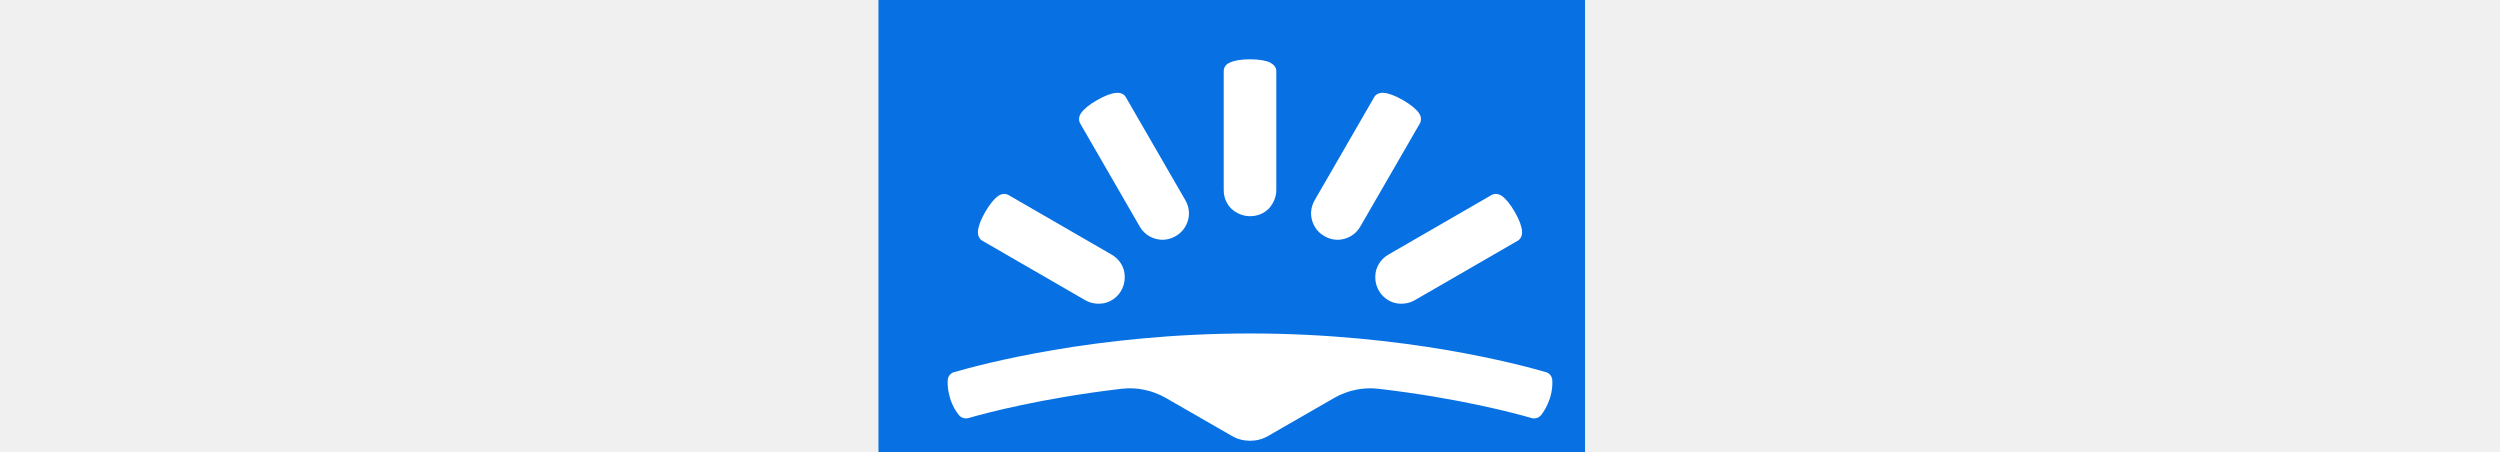
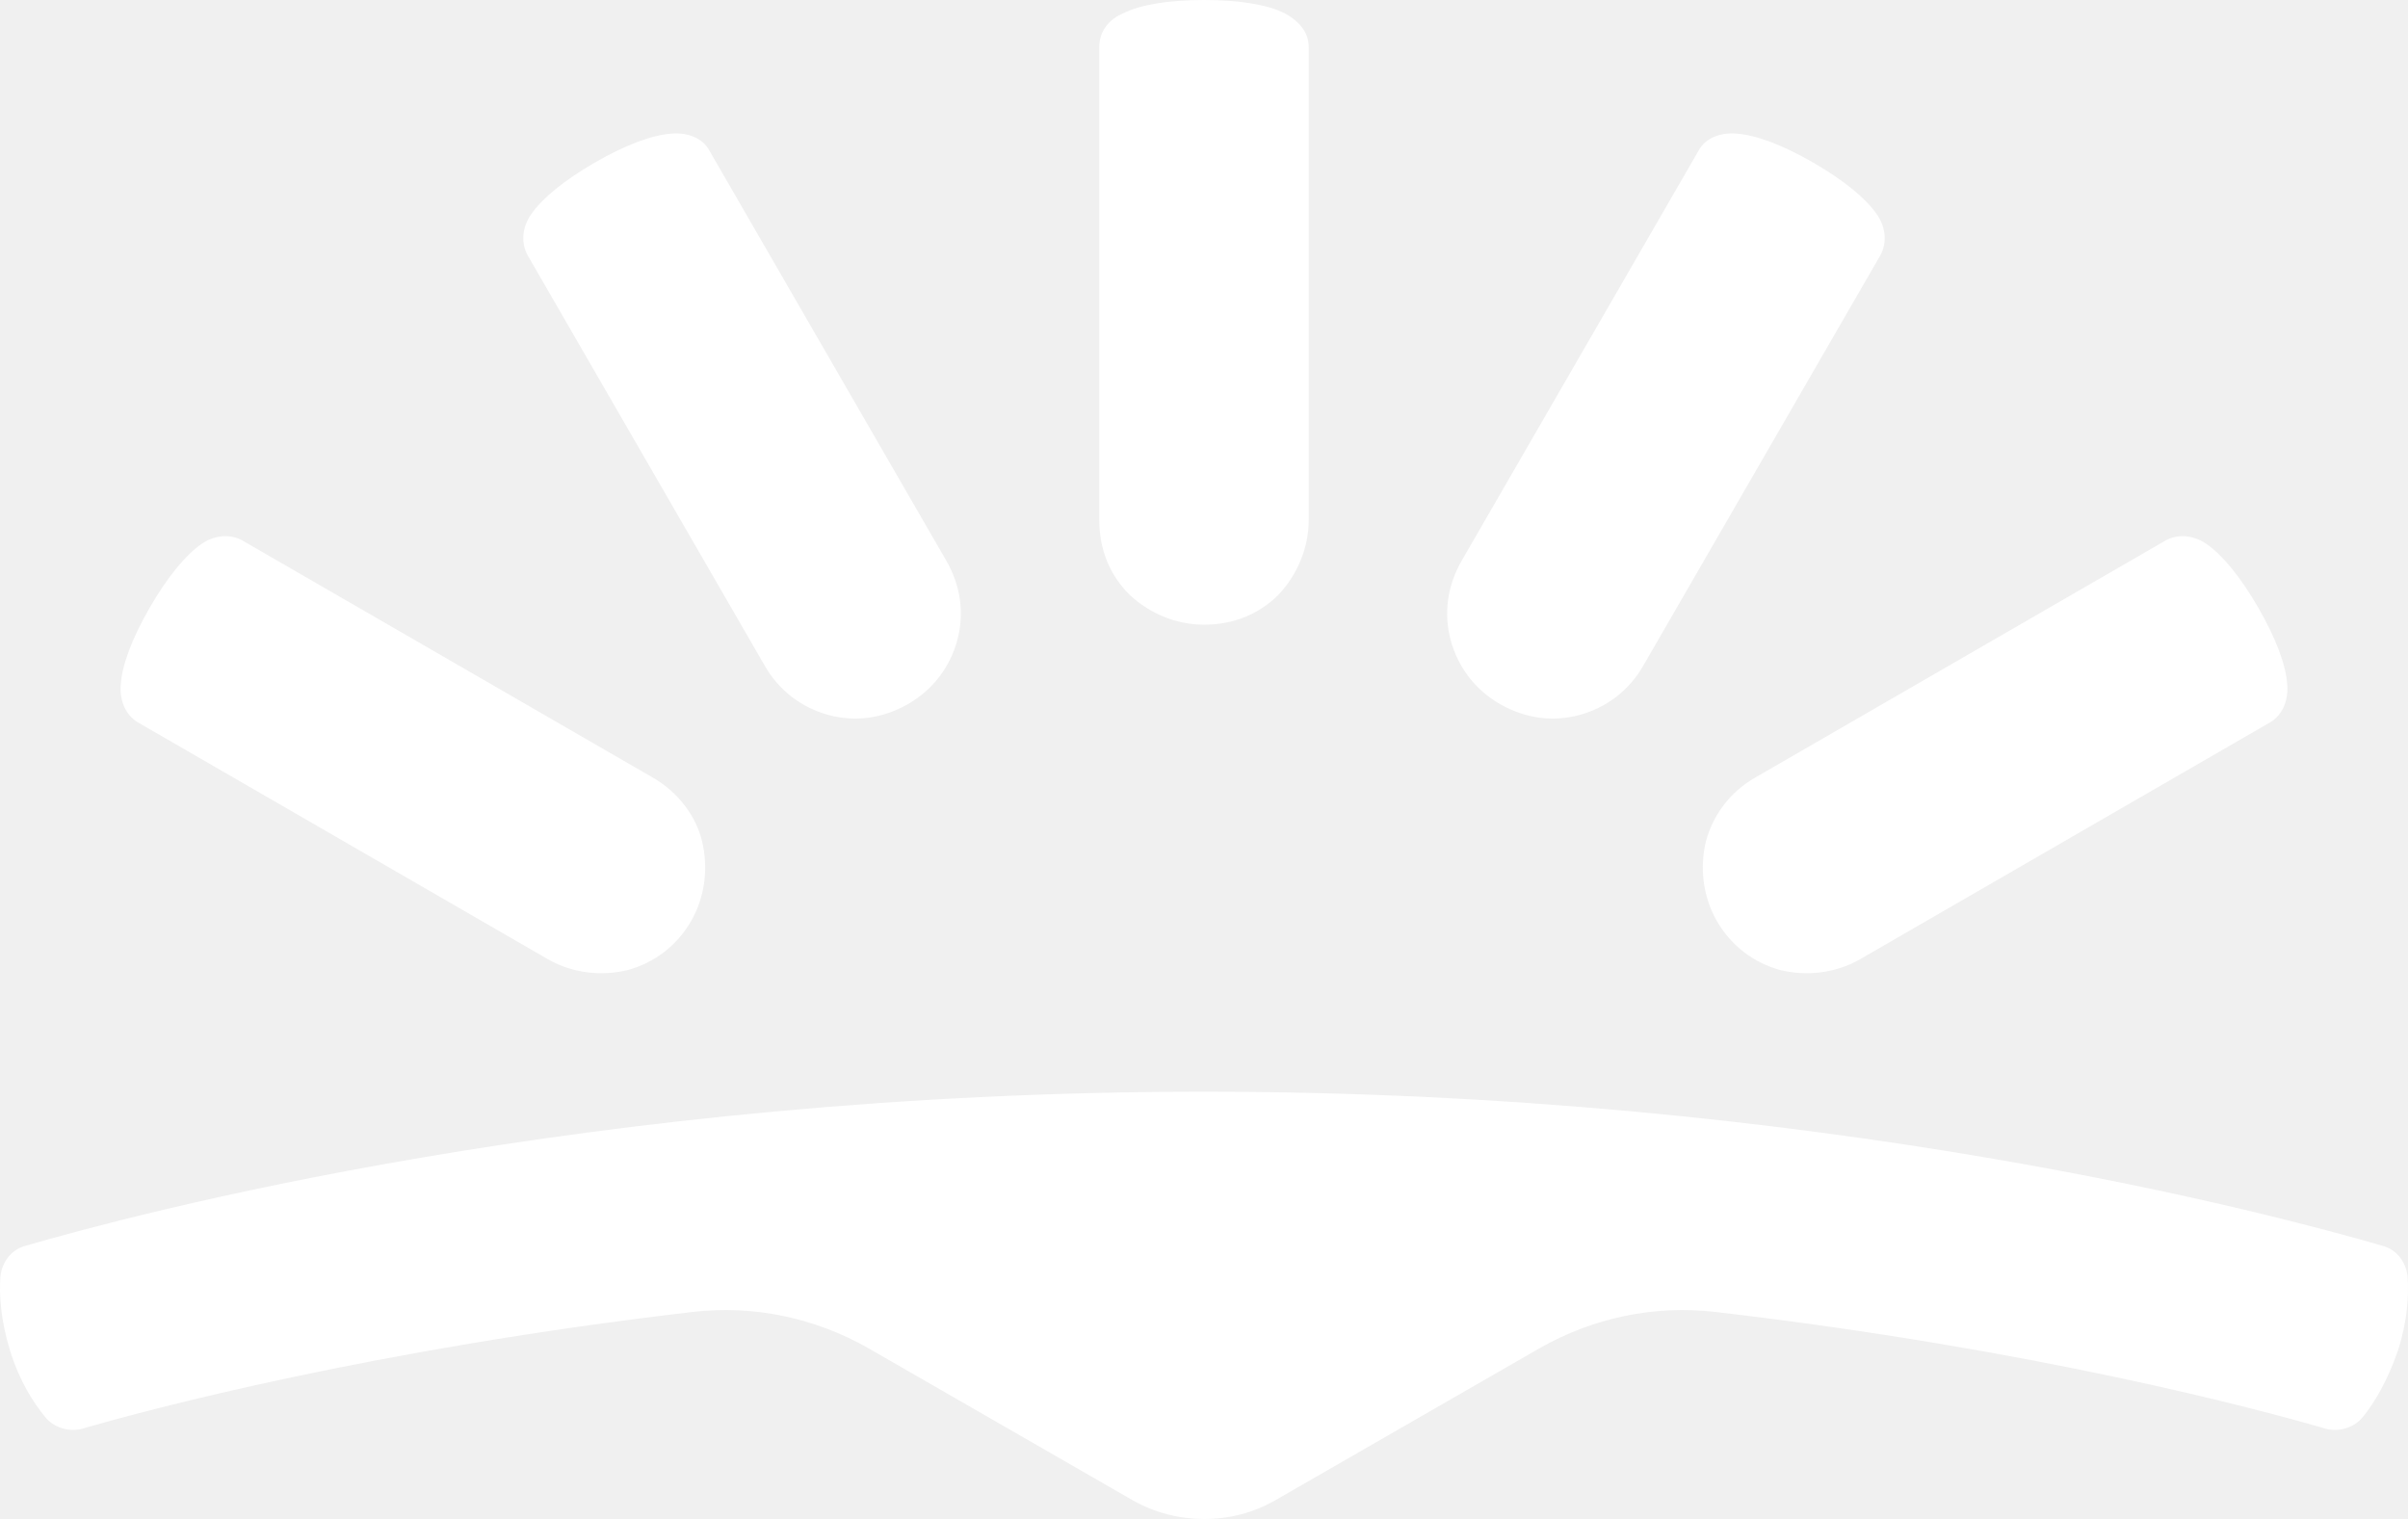
- <svg xmlns="http://www.w3.org/2000/svg" version="1.0" id="Logo" x="0px" y="0px" viewBox="0 0 433.437 298.033" style="enable-background:new 0 0 1100 335;" width="360" height="65">
-   <style type="text/css" id="style2243">
- 	.st0{fill:#0770E3;}
- </style>
-   <rect x="-28.083" y="-8.166" width="465.496" height="307.103" style="stroke: rgb(7, 112, 227); fill: rgb(7, 112, 227);" />
-   <g id="g2245" transform="matrix(1.995781, 0, 0, 1.995781, -172.6497, -148.0465)">
-     <g id="g2247">
-       <path class="st0" d="M 195.1,220 C 197.2,220 199.2,219.5 201.1,218.4 L 223,205.8 C 227.4,203.3 232.5,202.2 237.6,202.8 C 264.2,205.9 282.8,210.9 288.3,212.5 C 289.4,212.8 290.7,212.4 291.4,211.5 C 292.3,210.4 293.4,208.6 294.3,206 C 295.1,203.5 295.2,201.4 295.1,199.9 C 295,198.7 294.2,197.6 293,197.3 C 284.4,194.8 246.3,184.5 195.1,184.5 C 143.9,184.5 105.8,194.8 97.2,197.3 C 96,197.6 95.2,198.7 95.1,199.9 C 95,201.3 95.1,203.4 95.9,206 C 96.7,208.6 97.9,210.4 98.8,211.5 C 99.5,212.4 100.8,212.8 101.9,212.5 C 107.4,210.9 126.1,205.9 152.6,202.8 C 157.7,202.2 162.8,203.3 167.2,205.8 L 189.1,218.4 C 191,219.5 193.1,220 195.1,220 z " id="path2249" style="fill: rgb(255, 255, 255);" />
-       <path class="st0" d="M 158.6,149.1 C 159.8,151.2 161.7,152.6 163.9,153.2 C 166.1,153.8 168.4,153.5 170.5,152.3 C 172.6,151.1 174,149.2 174.6,147 C 175.2,144.8 174.9,142.5 173.7,140.4 L 154,106.3 C 153.4,105.2 152.1,104.8 150.9,104.9 C 149.3,105 147.1,105.8 144.5,107.3 C 141.9,108.8 140.1,110.3 139.2,111.6 C 138.5,112.6 138.3,113.9 138.9,115 L 158.6,149.1 z " id="path2251" style="fill: rgb(255, 255, 255);" />
-       <path class="st0" d="M 140.6,173.5 C 142.7,174.7 145.1,174.9 147.2,174.4 C 149.4,173.8 151.3,172.4 152.5,170.3 C 153.7,168.2 153.9,165.8 153.4,163.7 C 152.9,161.6 151.4,159.6 149.3,158.4 L 115.2,138.7 C 114.1,138.1 112.8,138.3 111.8,139 C 110.5,139.9 109,141.7 107.5,144.3 C 106,146.9 105.2,149.1 105.1,150.7 C 105,152 105.5,153.2 106.5,153.8 L 140.6,173.5 z " id="path2253" style="fill: rgb(255, 255, 255);" />
-       <path class="st0" d="M 203.8,137 C 203.8,139.4 202.8,141.6 201.3,143.2 C 199.7,144.8 197.6,145.7 195.1,145.7 C 192.7,145.7 190.5,144.7 188.9,143.2 C 187.3,141.6 186.4,139.5 186.4,137 L 186.4,97.7 C 186.4,96.4 187.2,95.4 188.4,94.9 C 189.8,94.2 192.1,93.8 195.1,93.8 C 198.1,93.8 200.4,94.2 201.8,94.9 C 202.9,95.5 203.8,96.4 203.8,97.7 L 203.8,137 z " id="path2255" style="fill: rgb(255, 255, 255);" />
-       <path class="st0" d="M 231.6,149.1 C 230.4,151.2 228.5,152.6 226.3,153.2 C 224.1,153.8 221.8,153.5 219.7,152.3 C 217.6,151.1 216.2,149.2 215.6,147 C 215,144.8 215.3,142.5 216.5,140.4 L 236.2,106.3 C 236.8,105.2 238.1,104.8 239.3,104.9 C 240.9,105 243.1,105.8 245.7,107.3 C 248.3,108.8 250.1,110.3 251,111.6 C 251.7,112.6 251.9,113.9 251.3,115 L 231.6,149.1 z " id="path2257" style="fill: rgb(255, 255, 255);" />
-       <path class="st0" d="M 249.6,173.5 C 247.5,174.7 245.1,174.9 243,174.4 C 240.8,173.8 238.9,172.4 237.7,170.3 C 236.5,168.2 236.3,165.8 236.8,163.7 C 237.4,161.5 238.8,159.6 240.9,158.4 L 275,138.7 C 276.1,138.1 277.4,138.3 278.4,139 C 279.7,139.9 281.2,141.7 282.7,144.3 C 284.2,146.9 285,149.1 285.1,150.7 C 285.2,152 284.7,153.2 283.7,153.8 L 249.6,173.5 z " id="path2259" style="fill: rgb(255, 255, 255);" />
-     </g>
+ <svg xmlns="http://www.w3.org/2000/svg" viewBox="-376.452 18.166 399.284 251.868" width="399.284px" height="251.868px">
+   <g id="g2247" transform="matrix(1.995781, 0, 0, 1.995781, -566.1874, -169.0381)">
+     <path class="st0" d="M 195.1,220 C 197.2,220 199.2,219.5 201.1,218.4 L 223,205.8 C 227.4,203.3 232.5,202.2 237.6,202.8 C 264.2,205.9 282.8,210.9 288.3,212.5 C 289.4,212.8 290.7,212.4 291.4,211.5 C 292.3,210.4 293.4,208.6 294.3,206 C 295.1,203.5 295.2,201.4 295.1,199.9 C 295,198.7 294.2,197.6 293,197.3 C 284.4,194.8 246.3,184.5 195.1,184.5 C 143.9,184.5 105.8,194.8 97.2,197.3 C 96,197.6 95.2,198.7 95.1,199.9 C 95,201.3 95.1,203.4 95.9,206 C 96.7,208.6 97.9,210.4 98.8,211.5 C 99.5,212.4 100.8,212.8 101.9,212.5 C 107.4,210.9 126.1,205.9 152.6,202.8 C 157.7,202.2 162.8,203.3 167.2,205.8 L 189.1,218.4 C 191,219.5 193.1,220 195.1,220 z " id="path2249" style="fill:#fff" />
+     <path class="st0" d="M 158.6,149.1 C 159.8,151.2 161.7,152.6 163.9,153.2 C 166.1,153.8 168.4,153.5 170.5,152.3 C 172.6,151.1 174,149.2 174.6,147 C 175.2,144.8 174.9,142.5 173.7,140.4 L 154,106.3 C 153.4,105.2 152.1,104.8 150.9,104.9 C 149.3,105 147.1,105.8 144.5,107.3 C 141.9,108.8 140.1,110.3 139.2,111.6 C 138.5,112.6 138.3,113.9 138.9,115 L 158.6,149.1 z " id="path2251" style="fill:#fff" />
+     <path class="st0" d="M 140.6,173.5 C 142.7,174.7 145.1,174.9 147.2,174.4 C 149.4,173.8 151.3,172.4 152.5,170.3 C 153.7,168.2 153.9,165.8 153.4,163.7 C 152.9,161.6 151.4,159.6 149.3,158.4 L 115.2,138.7 C 114.1,138.1 112.8,138.3 111.8,139 C 110.5,139.9 109,141.7 107.5,144.3 C 106,146.9 105.2,149.1 105.1,150.7 C 105,152 105.5,153.2 106.5,153.8 L 140.6,173.5 z " id="path2253" style="fill:#fff" />
+     <path class="st0" d="M 203.8,137 C 203.8,139.4 202.8,141.6 201.3,143.2 C 199.7,144.8 197.6,145.7 195.1,145.7 C 192.7,145.7 190.5,144.7 188.9,143.2 C 187.3,141.6 186.4,139.5 186.4,137 L 186.4,97.7 C 186.4,96.4 187.2,95.4 188.4,94.9 C 189.8,94.2 192.1,93.8 195.1,93.8 C 198.1,93.8 200.4,94.2 201.8,94.9 C 202.9,95.5 203.8,96.4 203.8,97.7 L 203.8,137 z " id="path2255" style="fill:#fff" />
+     <path class="st0" d="M 231.6,149.1 C 230.4,151.2 228.5,152.6 226.3,153.2 C 224.1,153.8 221.8,153.5 219.7,152.3 C 217.6,151.1 216.2,149.2 215.6,147 C 215,144.8 215.3,142.5 216.5,140.4 L 236.2,106.3 C 236.8,105.2 238.1,104.8 239.3,104.9 C 240.9,105 243.1,105.8 245.7,107.3 C 248.3,108.8 250.1,110.3 251,111.6 C 251.7,112.6 251.9,113.9 251.3,115 L 231.6,149.1 z " id="path2257" style="fill:#fff" />
+     <path class="st0" d="M 249.6,173.5 C 247.5,174.7 245.1,174.9 243,174.4 C 240.8,173.8 238.9,172.4 237.7,170.3 C 236.5,168.2 236.3,165.8 236.8,163.7 C 237.4,161.5 238.8,159.6 240.9,158.4 L 275,138.7 C 276.1,138.1 277.4,138.3 278.4,139 C 279.7,139.9 281.2,141.7 282.7,144.3 C 284.2,146.9 285,149.1 285.1,150.7 C 285.2,152 284.7,153.2 283.7,153.8 L 249.6,173.5 z " id="path2259" style="fill:#fff" />
  </g>
</svg>
